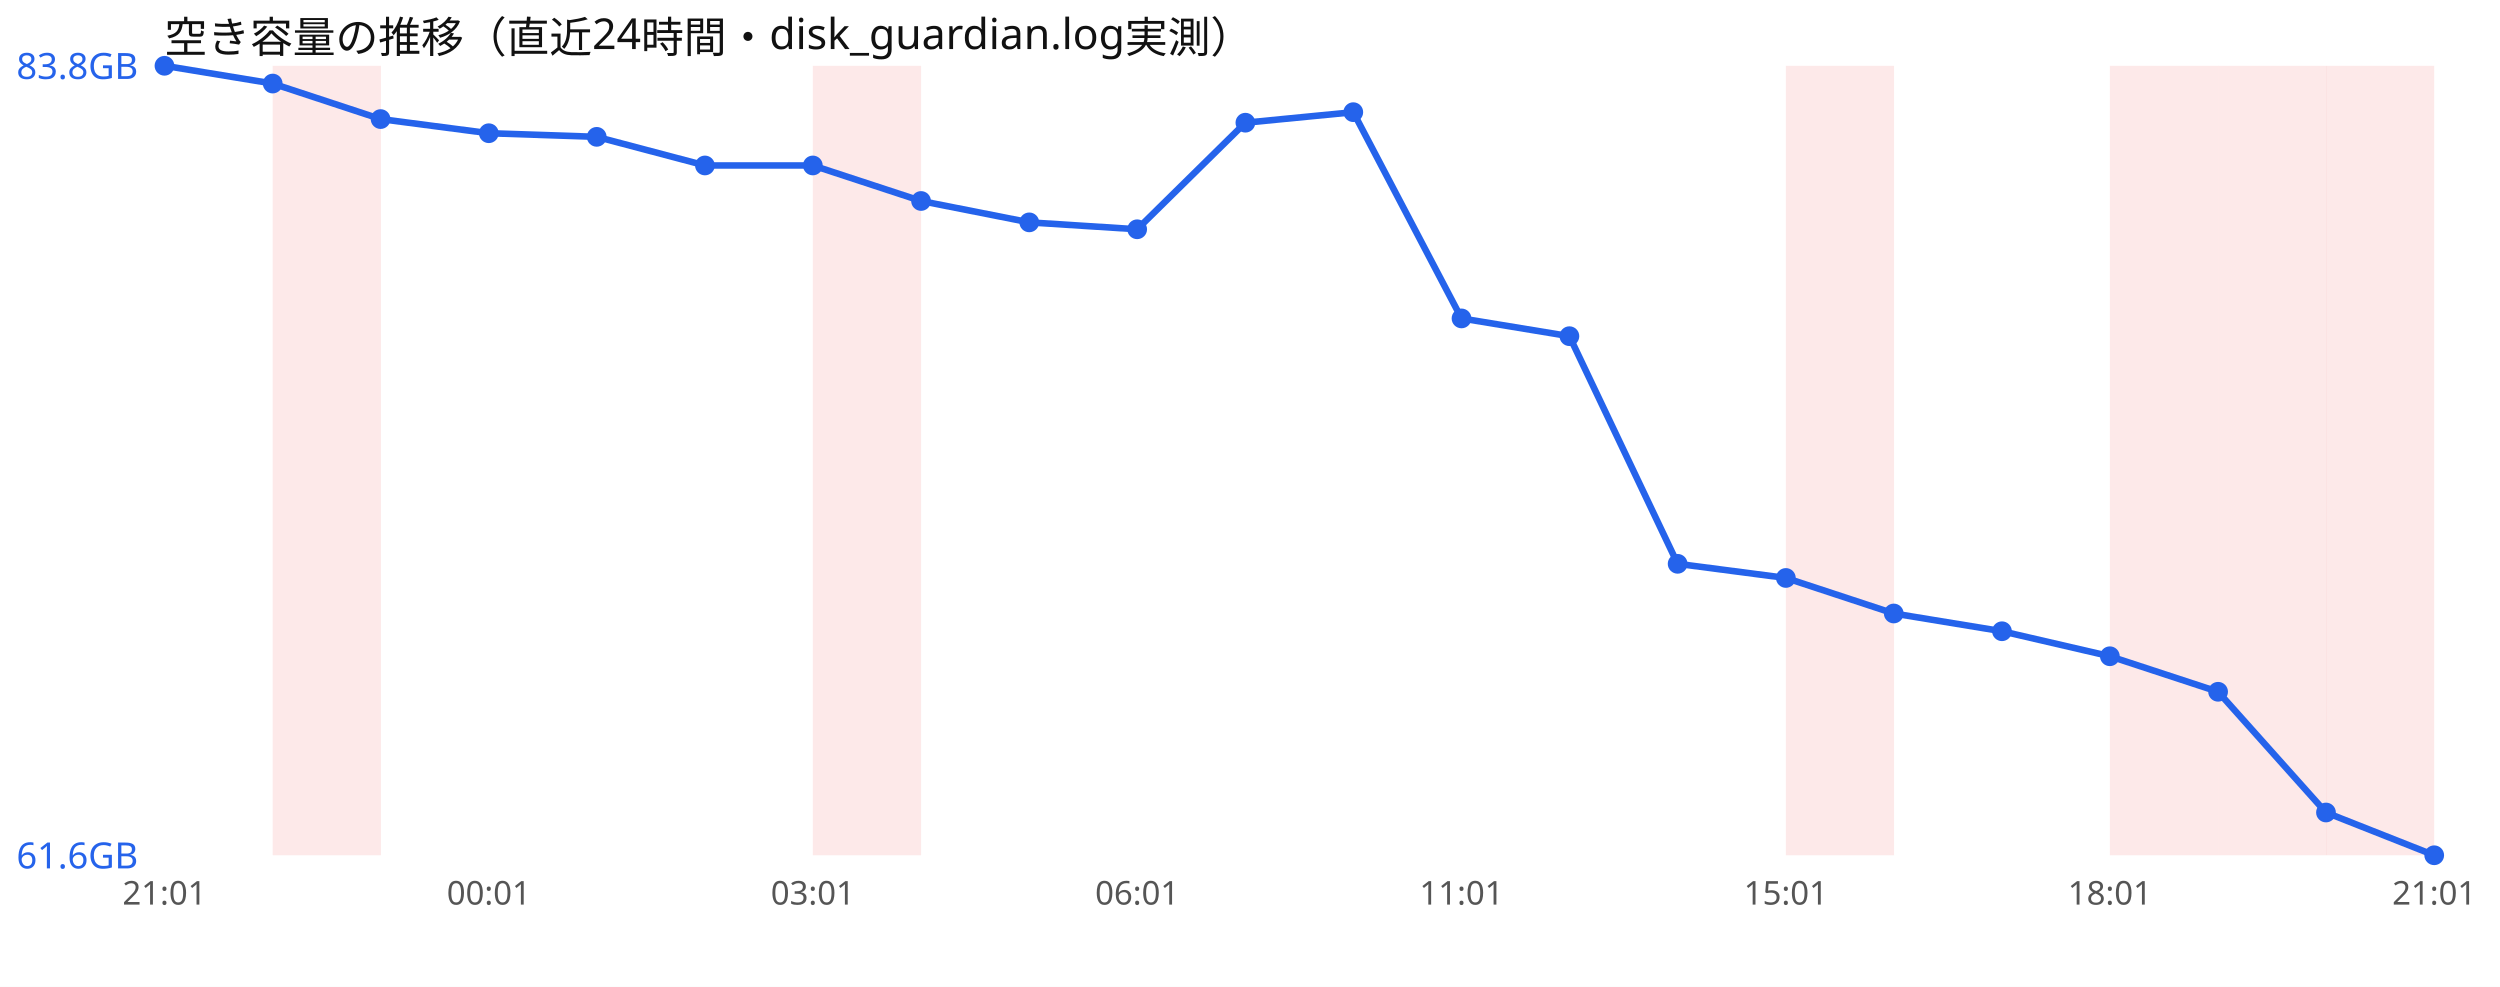
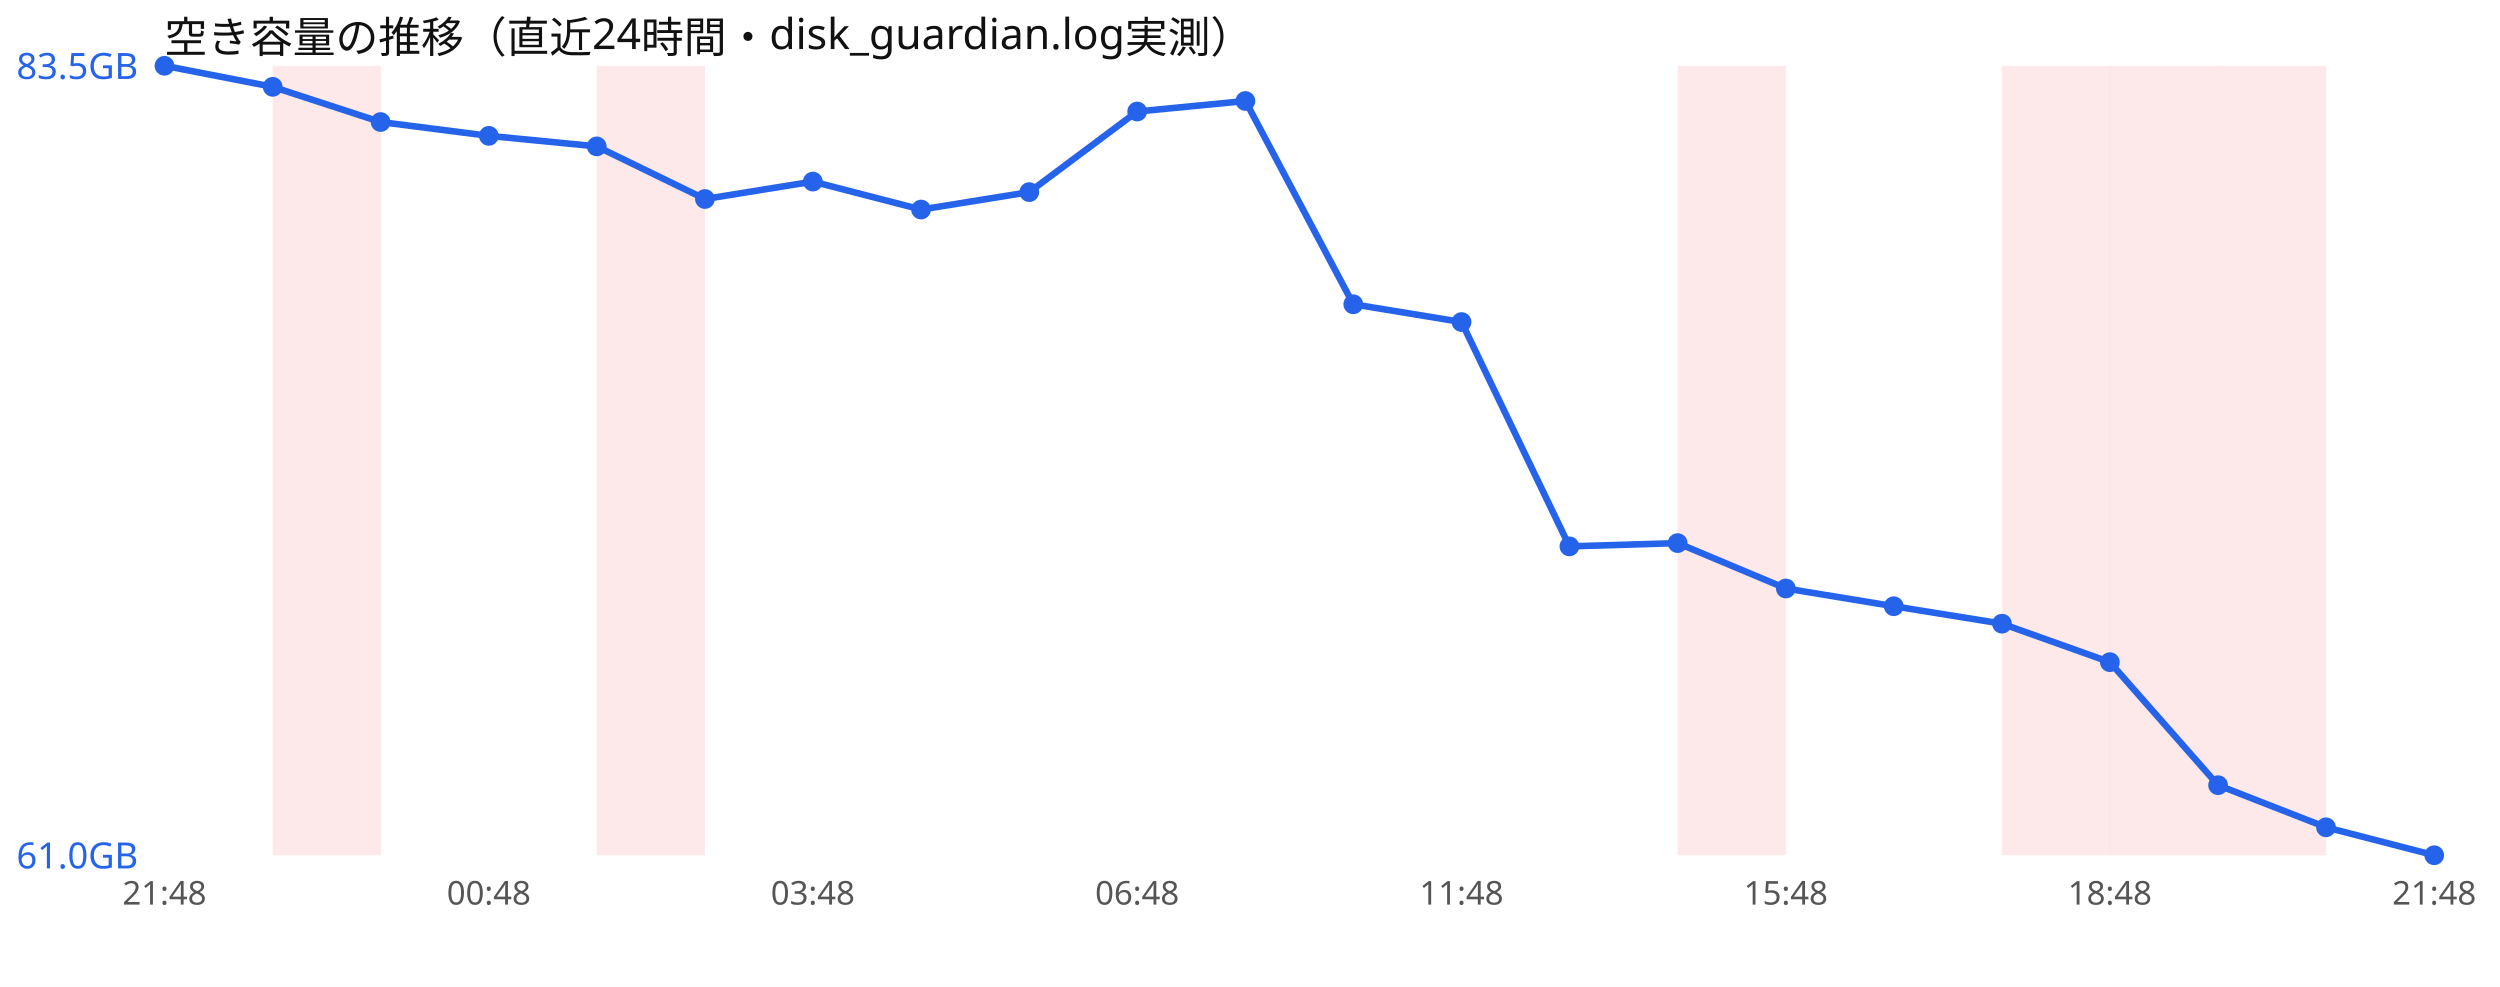
<svg xmlns="http://www.w3.org/2000/svg" width="760" height="300" viewBox="0 0 760 300" font-family="sans-serif">
  <rect width="760" height="300" fill="#ffffff" />
  <text x="50" y="16" font-size="13" fill="#111">空き容量の推移（直近24時間・disk_guardian.log実測）</text>
  <rect x="82.9" y="20" width="32.9" height="240" fill="#ef4444" opacity="0.12" />
-   <rect x="247.1" y="20" width="32.9" height="240" fill="#ef4444" opacity="0.12" />
-   <rect x="542.9" y="20" width="32.9" height="240" fill="#ef4444" opacity="0.12" />
+   <rect x="181.4" y="20" width="32.9" height="240" fill="#ef4444" opacity="0.12" />
+   <rect x="510.0" y="20" width="32.9" height="240" fill="#ef4444" opacity="0.12" />
+   <rect x="608.6" y="20" width="32.9" height="240" fill="#ef4444" opacity="0.12" />
  <rect x="641.4" y="20" width="32.9" height="240" fill="#ef4444" opacity="0.12" />
  <rect x="674.3" y="20" width="32.9" height="240" fill="#ef4444" opacity="0.12" />
-   <rect x="707.1" y="20" width="32.9" height="240" fill="#ef4444" opacity="0.12" />
-   <polyline points="50.0,20.0 82.9,25.4 115.7,36.2 148.6,40.5 181.4,41.6 214.3,50.3 247.1,50.3 280.0,61.1 312.9,67.6 345.7,69.7 378.6,37.3 411.4,34.1 444.3,96.8 477.1,102.2 510.0,171.4 542.9,175.7 575.7,186.5 608.6,191.9 641.4,199.5 674.3,210.3 707.1,247.0 740.0,260.0" fill="none" stroke="#2563eb" stroke-width="2" />
+   <polyline points="50.0,20.0 82.9,26.4 115.7,37.1 148.6,41.3 181.4,44.5 214.3,60.5 247.1,55.2 280.0,63.7 312.9,58.4 345.7,33.9 378.6,30.7 411.4,92.5 444.3,97.9 477.1,166.1 510.0,165.1 542.9,178.9 575.7,184.3 608.6,189.6 641.4,201.3 674.3,238.7 707.1,251.5 740.0,260.0" fill="none" stroke="#2563eb" stroke-width="2" />
  <circle cx="50.0" cy="20.0" r="3" fill="#2563eb" />
-   <circle cx="82.9" cy="25.4" r="3" fill="#2563eb" />
-   <circle cx="115.7" cy="36.2" r="3" fill="#2563eb" />
-   <circle cx="148.6" cy="40.5" r="3" fill="#2563eb" />
-   <circle cx="181.4" cy="41.6" r="3" fill="#2563eb" />
-   <circle cx="214.3" cy="50.3" r="3" fill="#2563eb" />
-   <circle cx="247.1" cy="50.3" r="3" fill="#2563eb" />
-   <circle cx="280.0" cy="61.1" r="3" fill="#2563eb" />
-   <circle cx="312.9" cy="67.6" r="3" fill="#2563eb" />
-   <circle cx="345.7" cy="69.7" r="3" fill="#2563eb" />
-   <circle cx="378.6" cy="37.3" r="3" fill="#2563eb" />
-   <circle cx="411.4" cy="34.1" r="3" fill="#2563eb" />
-   <circle cx="444.3" cy="96.8" r="3" fill="#2563eb" />
-   <circle cx="477.1" cy="102.2" r="3" fill="#2563eb" />
-   <circle cx="510.0" cy="171.4" r="3" fill="#2563eb" />
-   <circle cx="542.9" cy="175.7" r="3" fill="#2563eb" />
-   <circle cx="575.7" cy="186.5" r="3" fill="#2563eb" />
-   <circle cx="608.6" cy="191.9" r="3" fill="#2563eb" />
-   <circle cx="641.4" cy="199.5" r="3" fill="#2563eb" />
-   <circle cx="674.3" cy="210.3" r="3" fill="#2563eb" />
-   <circle cx="707.1" cy="247.0" r="3" fill="#2563eb" />
+   <circle cx="82.9" cy="26.4" r="3" fill="#2563eb" />
+   <circle cx="115.7" cy="37.1" r="3" fill="#2563eb" />
+   <circle cx="148.6" cy="41.3" r="3" fill="#2563eb" />
+   <circle cx="181.4" cy="44.5" r="3" fill="#2563eb" />
+   <circle cx="214.3" cy="60.5" r="3" fill="#2563eb" />
+   <circle cx="247.1" cy="55.2" r="3" fill="#2563eb" />
+   <circle cx="280.0" cy="63.7" r="3" fill="#2563eb" />
+   <circle cx="312.9" cy="58.4" r="3" fill="#2563eb" />
+   <circle cx="345.7" cy="33.9" r="3" fill="#2563eb" />
+   <circle cx="378.6" cy="30.7" r="3" fill="#2563eb" />
+   <circle cx="411.4" cy="92.5" r="3" fill="#2563eb" />
+   <circle cx="444.3" cy="97.9" r="3" fill="#2563eb" />
+   <circle cx="477.1" cy="166.1" r="3" fill="#2563eb" />
+   <circle cx="510.0" cy="165.1" r="3" fill="#2563eb" />
+   <circle cx="542.9" cy="178.9" r="3" fill="#2563eb" />
+   <circle cx="575.7" cy="184.3" r="3" fill="#2563eb" />
+   <circle cx="608.6" cy="189.6" r="3" fill="#2563eb" />
+   <circle cx="641.4" cy="201.3" r="3" fill="#2563eb" />
+   <circle cx="674.3" cy="238.7" r="3" fill="#2563eb" />
+   <circle cx="707.1" cy="251.5" r="3" fill="#2563eb" />
  <circle cx="740.0" cy="260.0" r="3" fill="#2563eb" />
-   <text x="5" y="24.0" font-size="11" fill="#2563eb">83.8GB</text>
-   <text x="5" y="264.0" font-size="11" fill="#2563eb">61.6GB</text>
-   <text x="50.0" y="275" font-size="10" fill="#555" text-anchor="middle">21:01</text>
-   <text x="148.6" y="275" font-size="10" fill="#555" text-anchor="middle">00:01</text>
-   <text x="247.1" y="275" font-size="10" fill="#555" text-anchor="middle">03:01</text>
-   <text x="345.7" y="275" font-size="10" fill="#555" text-anchor="middle">06:01</text>
-   <text x="444.3" y="275" font-size="10" fill="#555" text-anchor="middle">11:01</text>
-   <text x="542.9" y="275" font-size="10" fill="#555" text-anchor="middle">15:01</text>
-   <text x="641.4" y="275" font-size="10" fill="#555" text-anchor="middle">18:01</text>
-   <text x="740.0" y="275" font-size="10" fill="#555" text-anchor="middle">21:01</text>
+   <text x="5" y="24.0" font-size="11" fill="#2563eb">83.5GB</text>
+   <text x="5" y="264.0" font-size="11" fill="#2563eb">61.0GB</text>
+   <text x="50.0" y="275" font-size="10" fill="#555" text-anchor="middle">21:48</text>
+   <text x="148.6" y="275" font-size="10" fill="#555" text-anchor="middle">00:48</text>
+   <text x="247.1" y="275" font-size="10" fill="#555" text-anchor="middle">03:48</text>
+   <text x="345.7" y="275" font-size="10" fill="#555" text-anchor="middle">06:48</text>
+   <text x="444.3" y="275" font-size="10" fill="#555" text-anchor="middle">11:48</text>
+   <text x="542.9" y="275" font-size="10" fill="#555" text-anchor="middle">15:48</text>
+   <text x="641.4" y="275" font-size="10" fill="#555" text-anchor="middle">18:48</text>
+   <text x="740.0" y="275" font-size="10" fill="#555" text-anchor="middle">21:48</text>
</svg>
